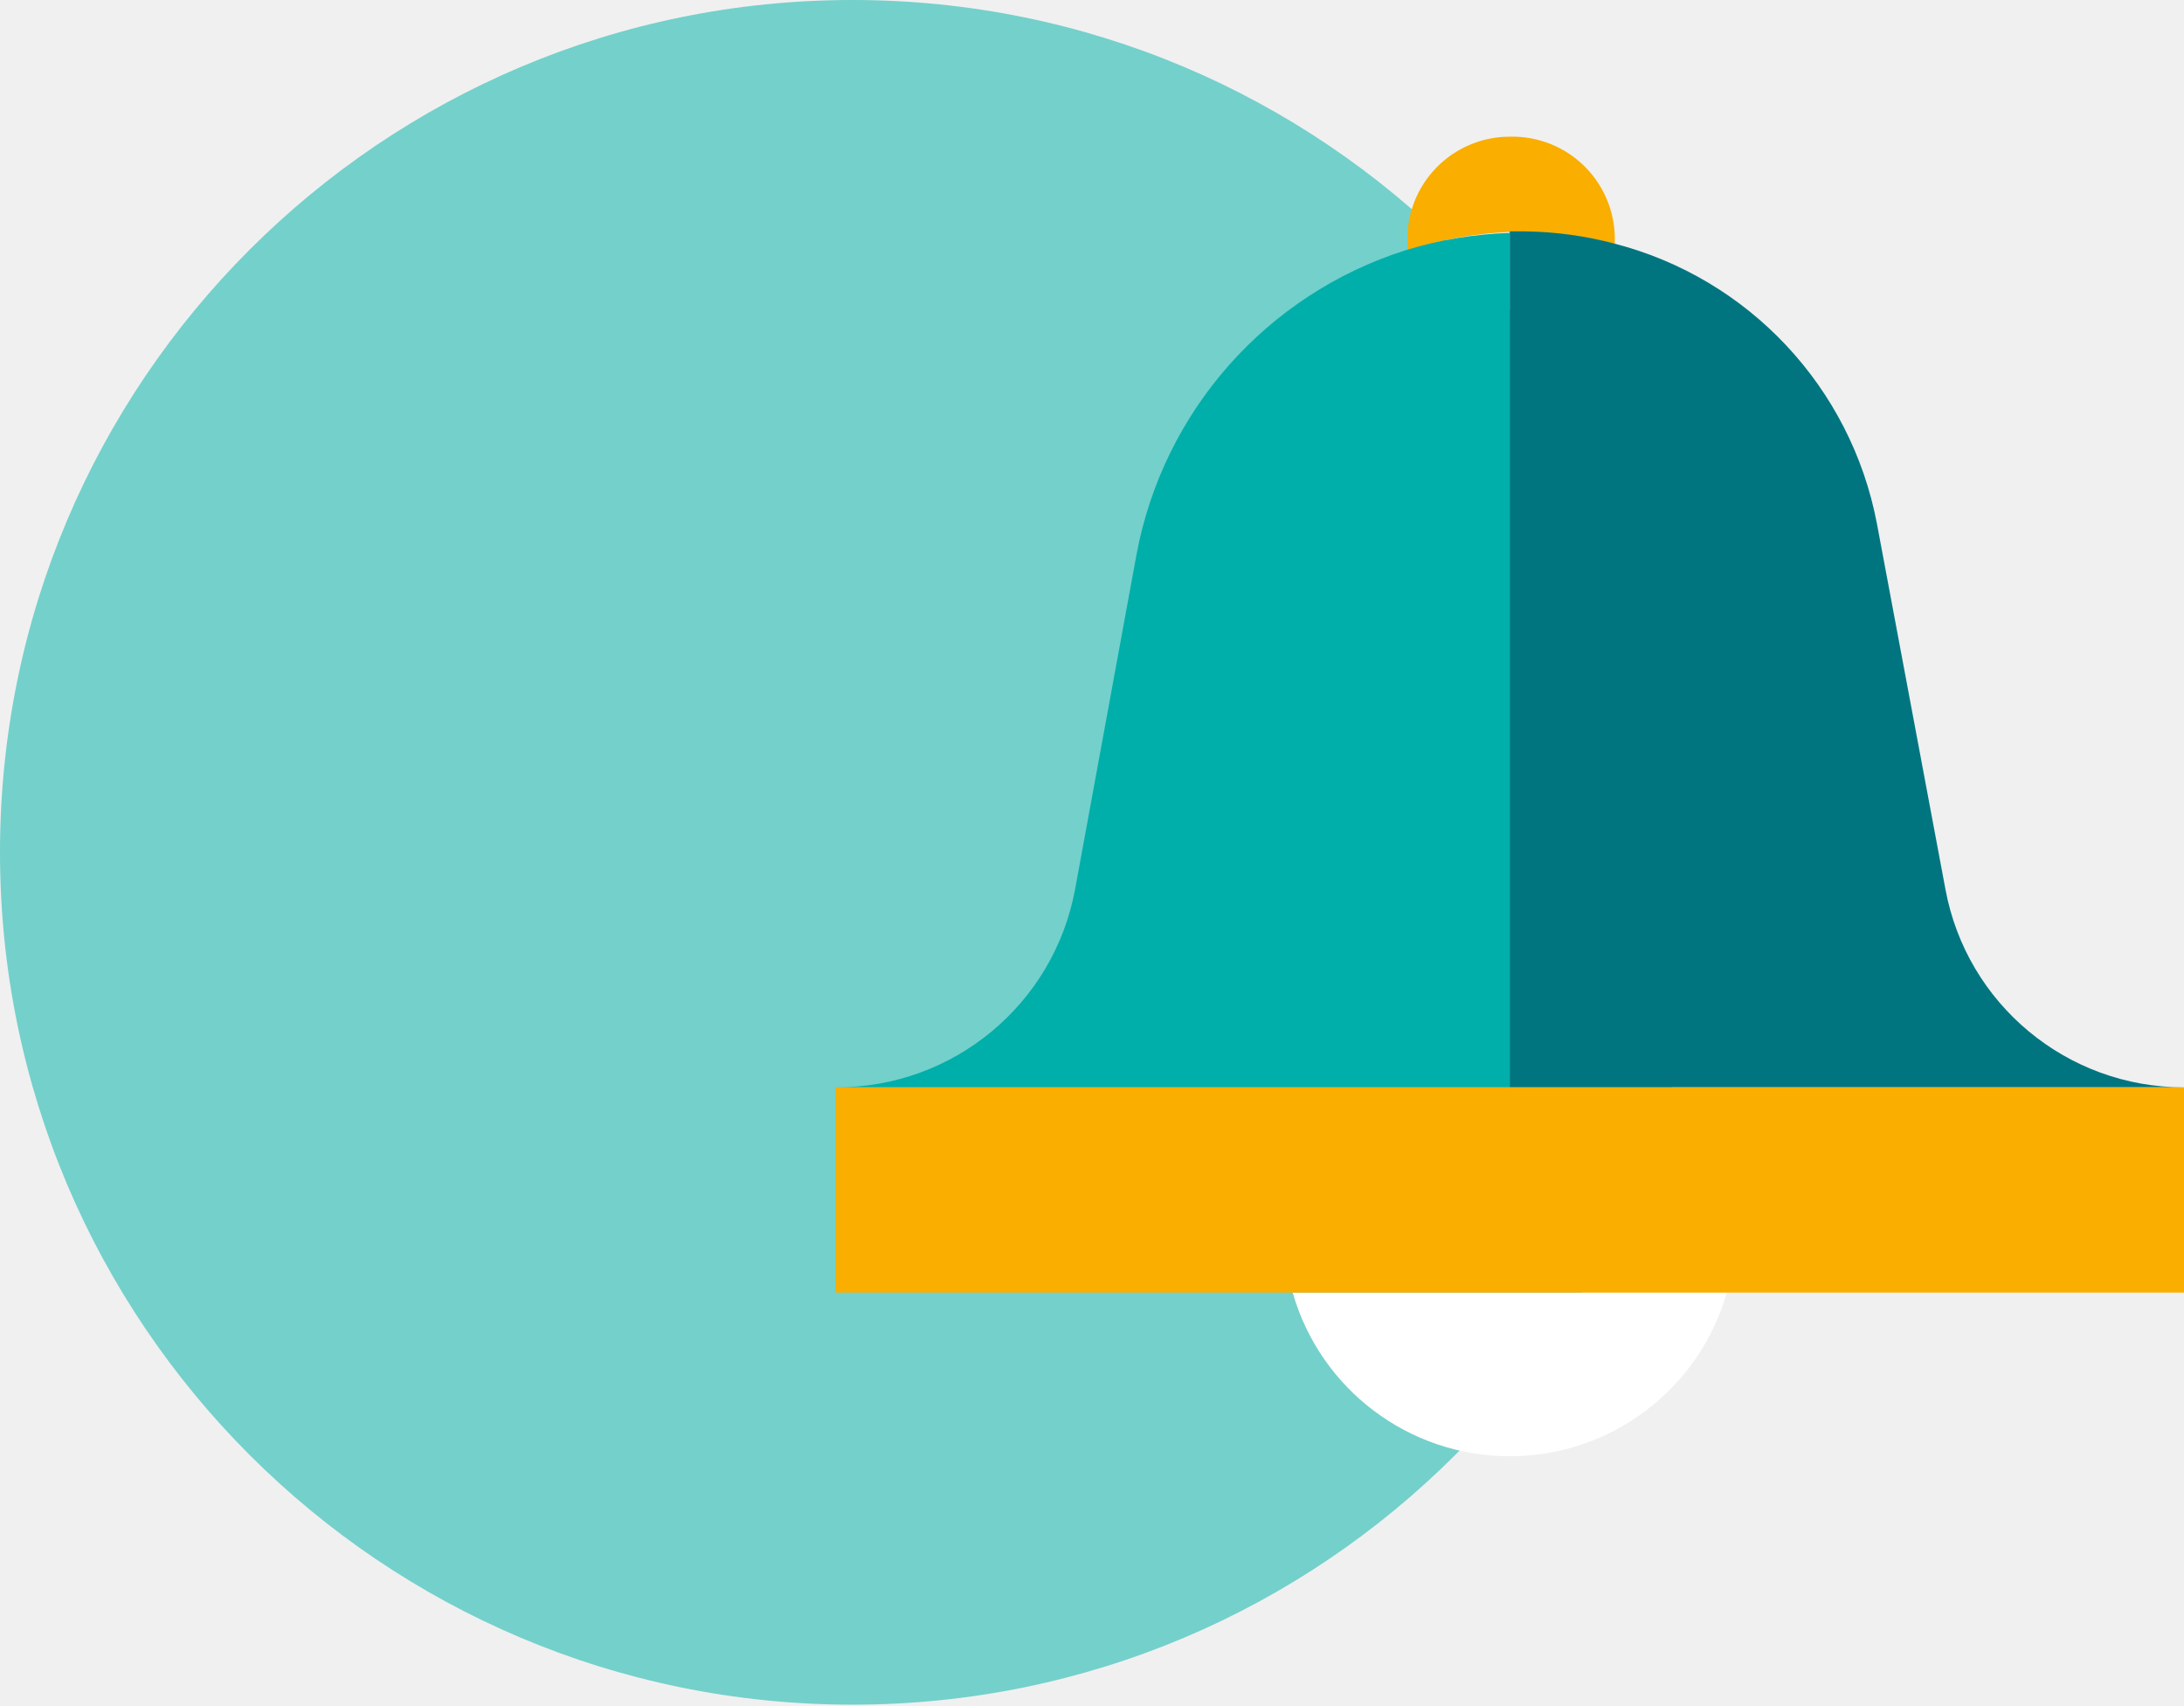
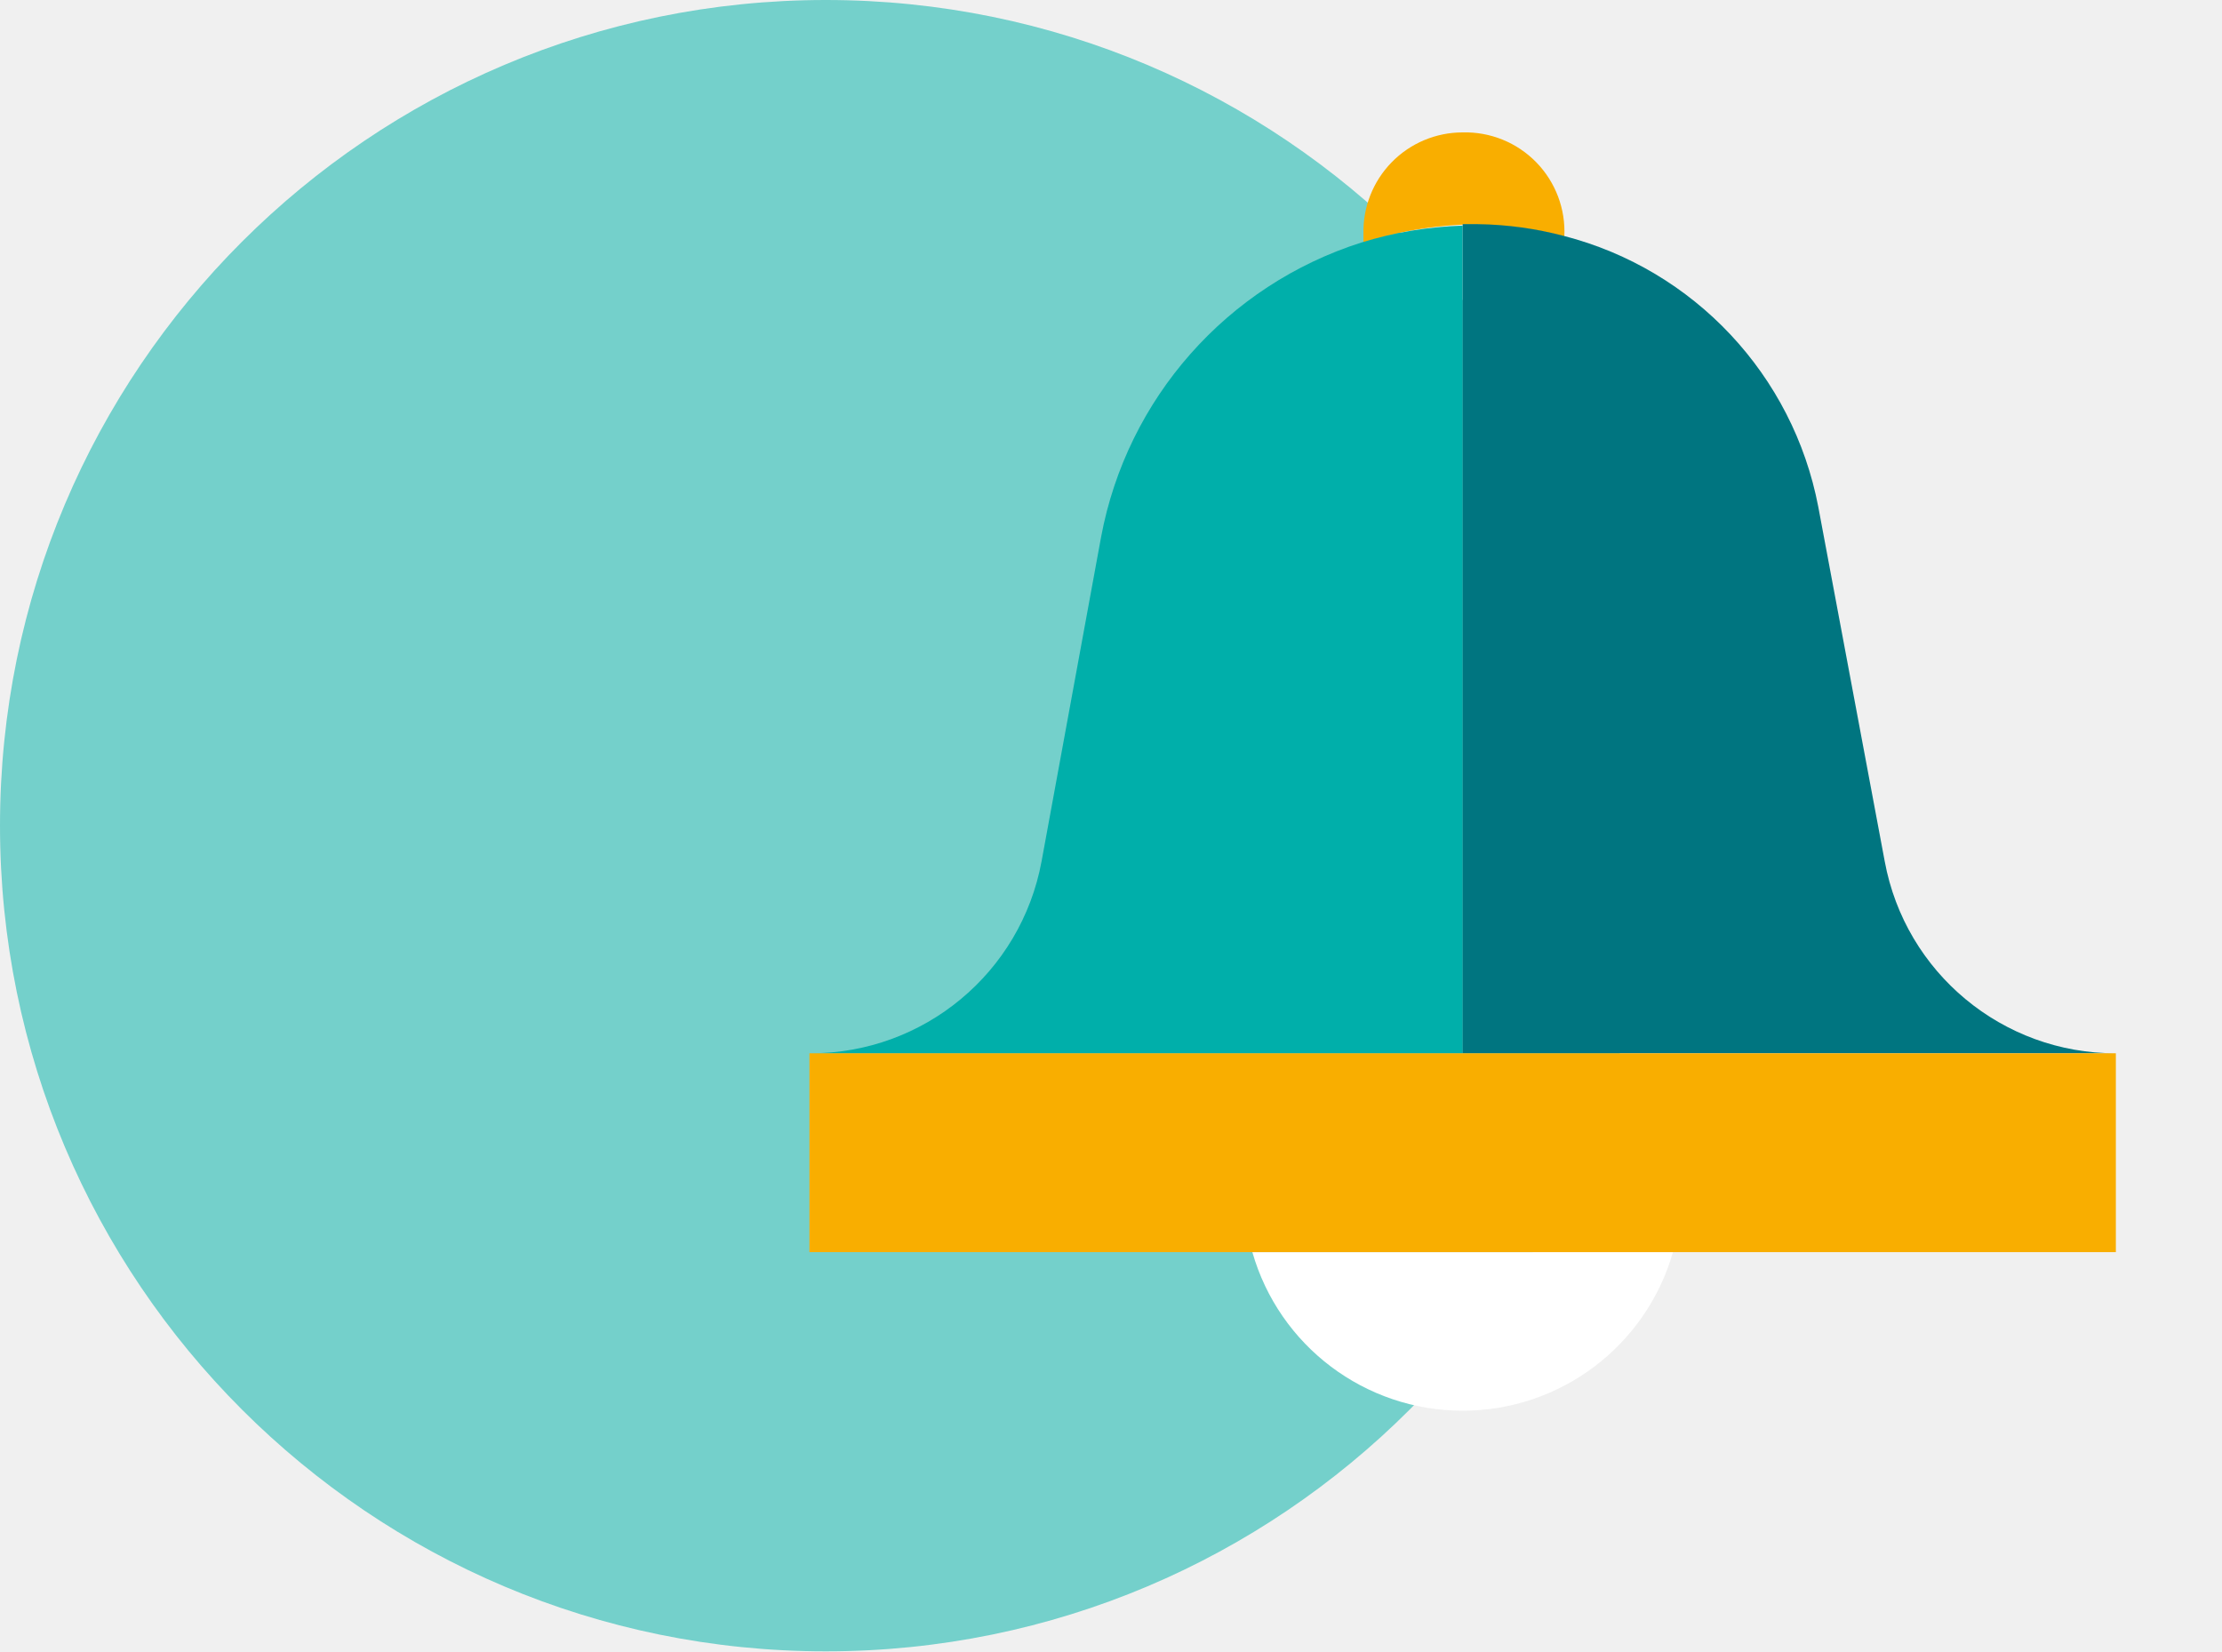
- <svg xmlns="http://www.w3.org/2000/svg" viewBox="0 0 42.66 33.31">
+ <svg xmlns="http://www.w3.org/2000/svg" viewBox="0 0 44.8 33.31">
  <circle cx="16.65" cy="16.65" r="16.65" style="fill:#74d0cb" />
  <path d="M29.49,25.25H25.25a4.41,4.41,0,0,0,8.48,0Z" style="fill:#fff" />
  <path d="M29.49,2.67a2,2,0,0,0-2,2.05c0,.06,0,.11,0,.17a7.73,7.73,0,0,1,2-.36h.31a7.16,7.16,0,0,1,1.74.24v0A2,2,0,0,0,29.49,2.67Z" style="fill:#f9ae00" />
  <path d="M27.45,4.89a7.72,7.72,0,0,0-5.25,5.94L21,17.37a4.73,4.73,0,0,1-4.66,3.87H29.49V19.55h0v-15A7.73,7.73,0,0,0,27.45,4.89Z" style="fill:#00afaa" />
  <path d="M38,17.37l-1.34-7.15a7,7,0,0,0-5.12-5.46,7.16,7.16,0,0,0-1.74-.24h-.31V21.24H42.66A4.73,4.73,0,0,1,38,17.37Z" style="fill:#007580" />
  <polygon points="32.95 21.24 29.49 21.24 26.03 21.24 16.32 21.24 16.32 25.25 19.52 25.25 25.25 25.25 29.49 25.25 33.73 25.25 39.47 25.25 42.66 25.25 42.66 21.24 32.95 21.24" style="fill:#f9ae00" />
</svg>
